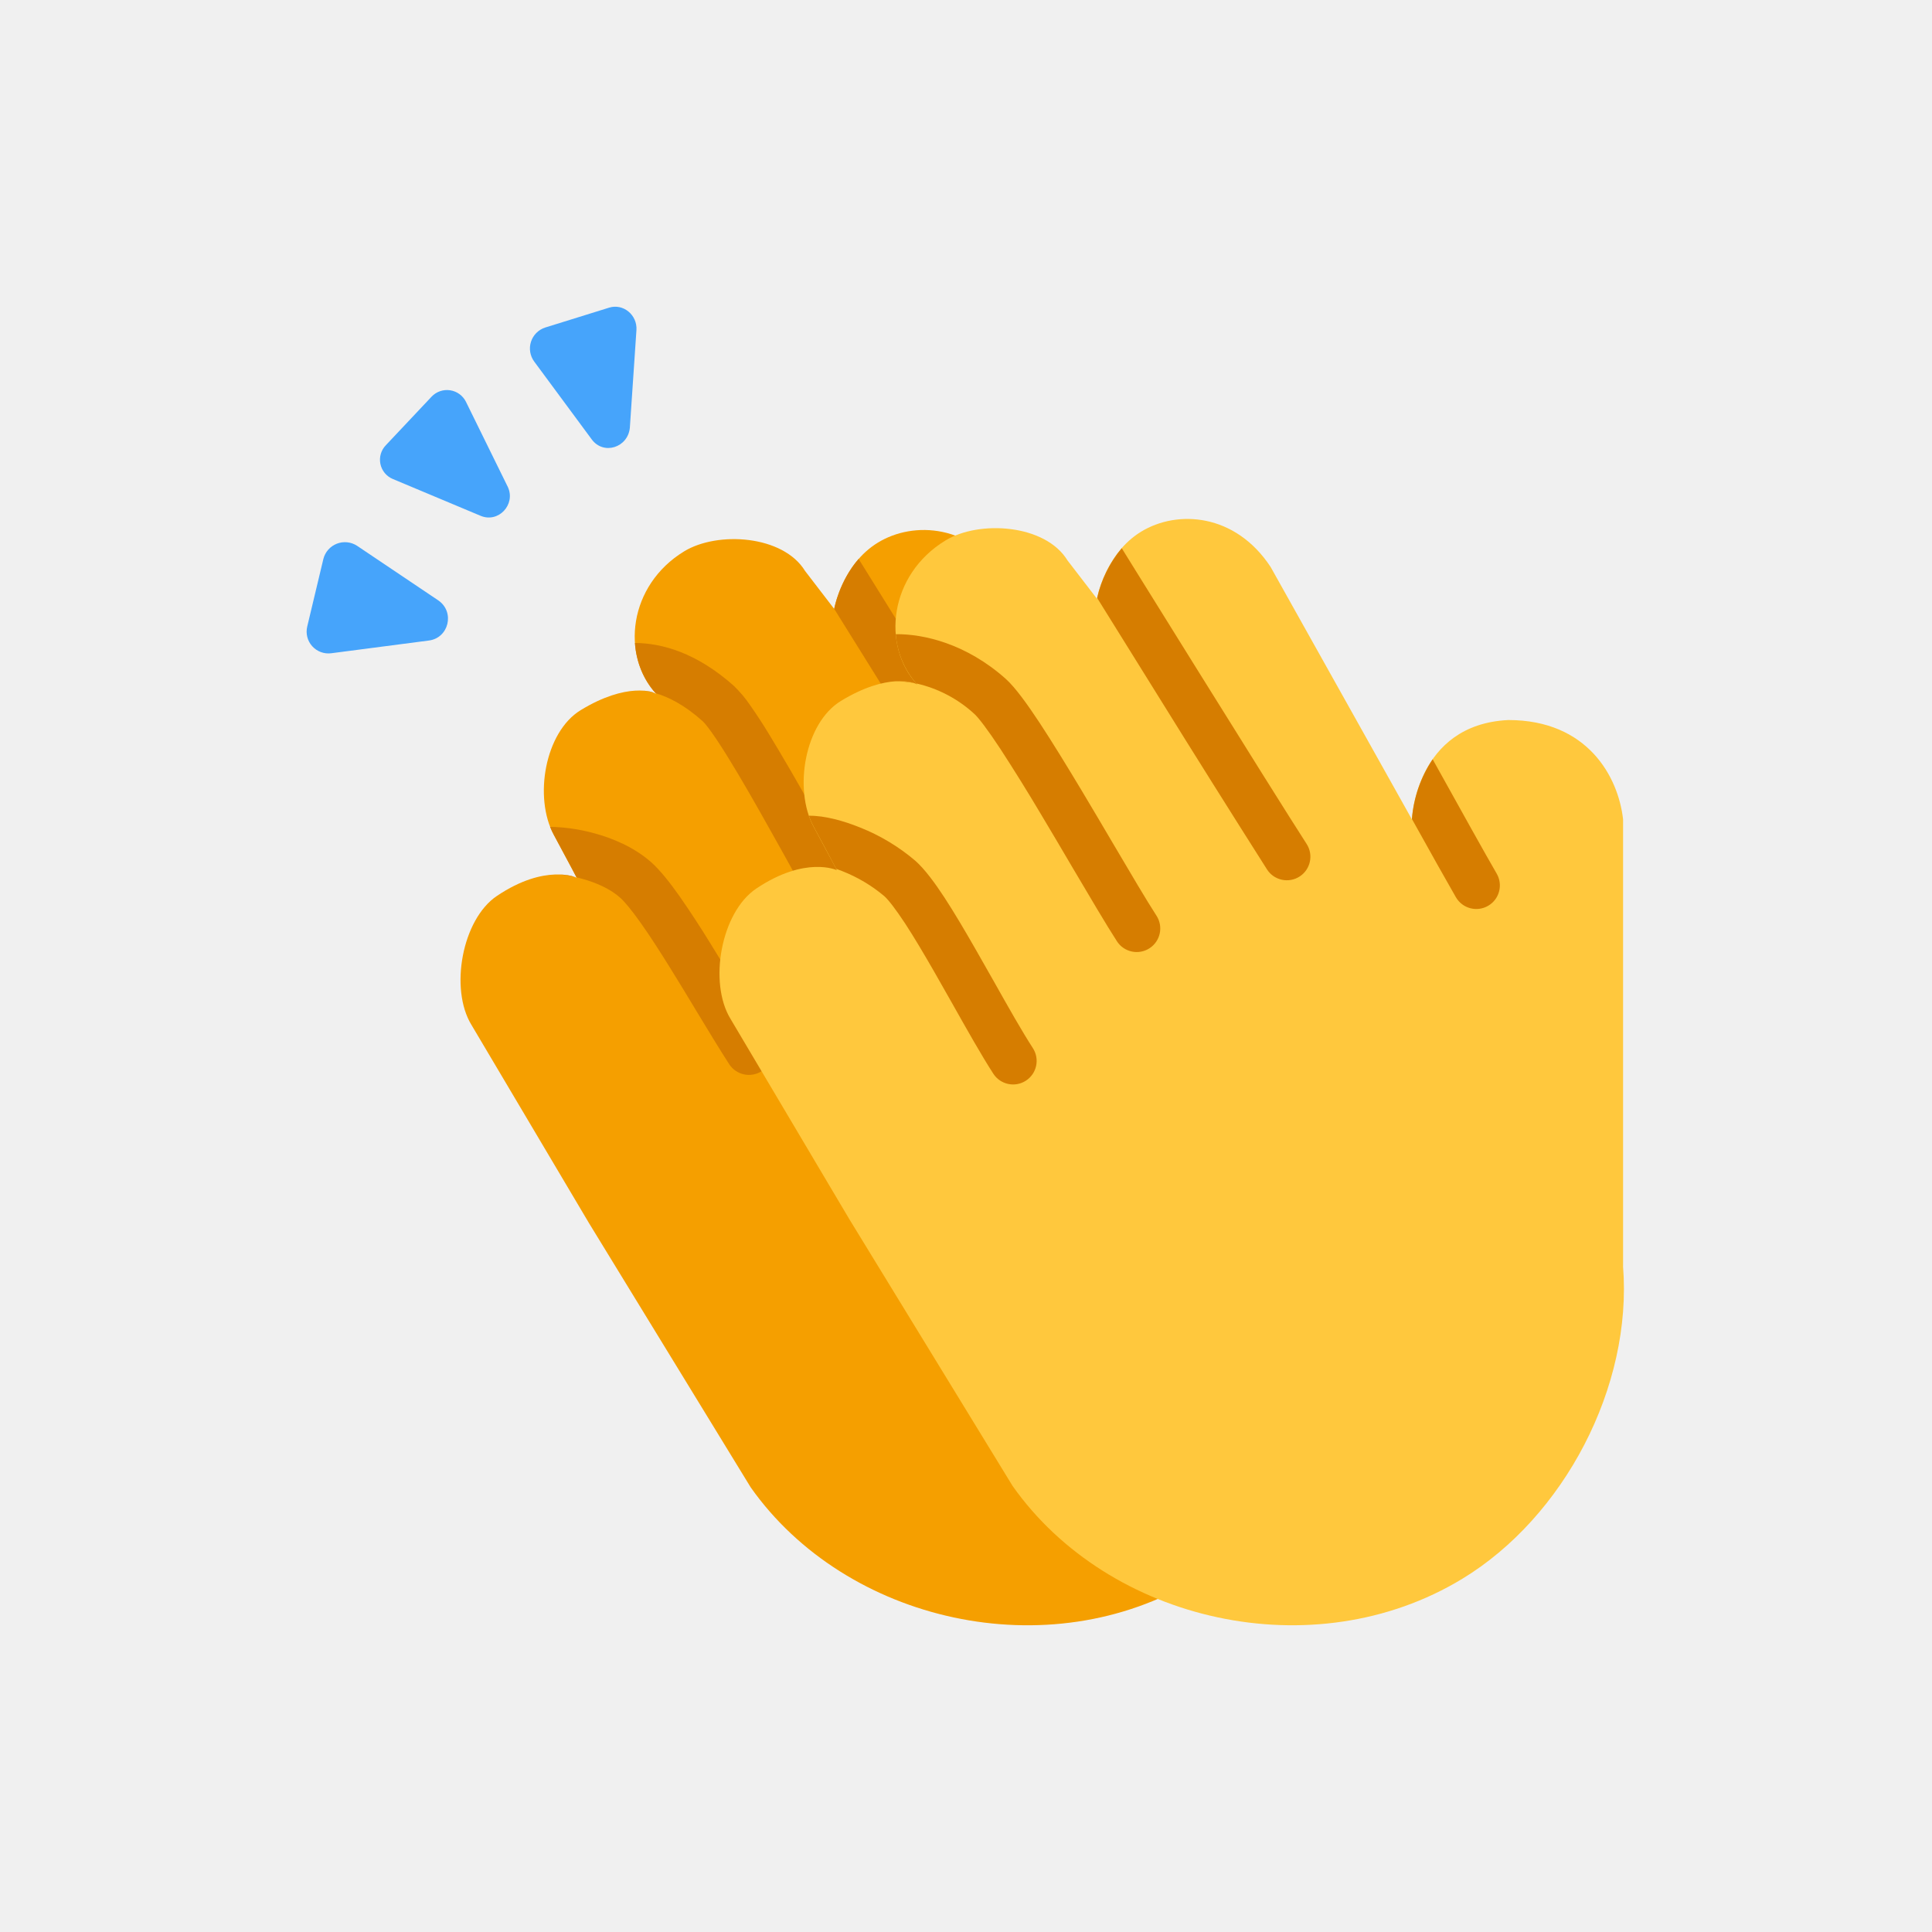
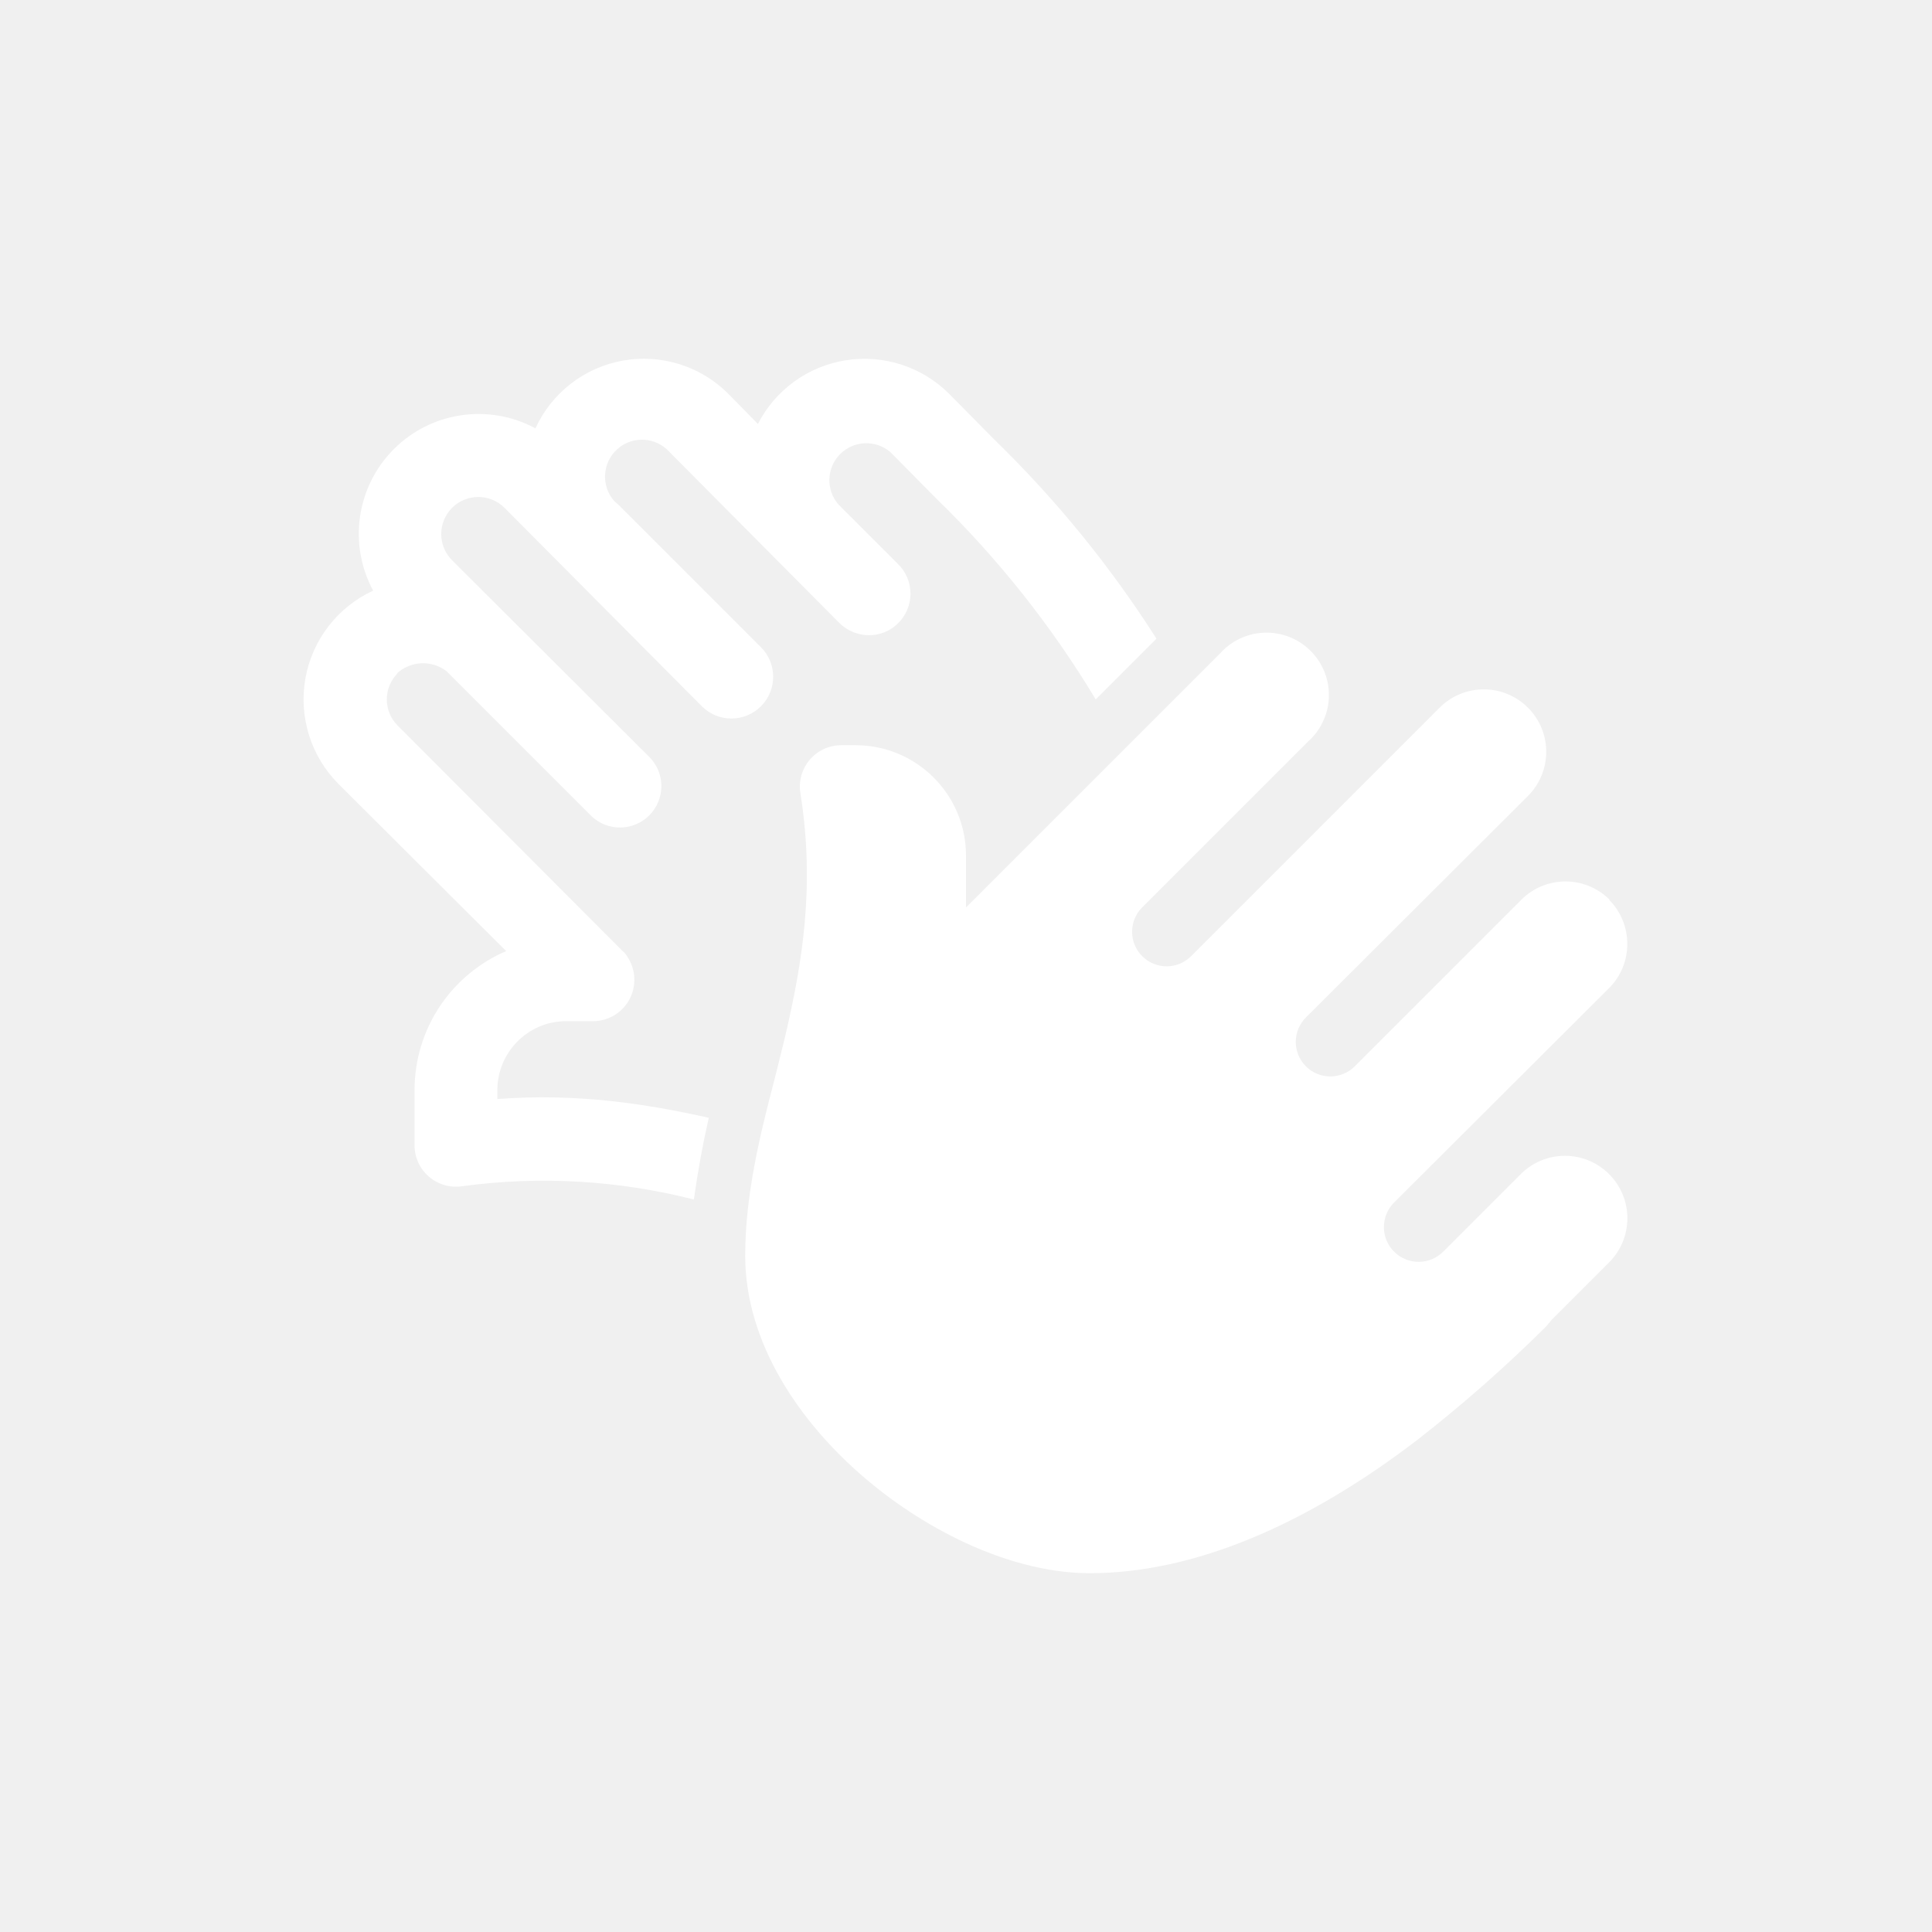
<svg xmlns="http://www.w3.org/2000/svg" width="144" height="144" viewBox="0 0 144 144">
-   <g transform="translate(15.840 15.840) scale(3.51)">
-     <path fill="#f59f00" d="m24.262 22.448-.154-9.39c-.1-.892-.588-2.089-2.259-2.089-1.95.093-2.026 2.089-2.026 2.089l-2.97-5.306c-.743-1.13-1.961-1.208-2.723-.743-.763.465-.929 1.408-.929 1.408l-.618-.805c-.466-.762-1.858-.85-2.568-.417-1.179.719-1.35 2.209-.588 3.032-.05-.054-.632-.256-1.609.34-.762.465-.998 1.856-.572 2.645.425.79.487.913.487.913s-.657-.31-1.694.387c-.741.498-1.007 1.976-.541 2.738l2.496 4.209 3.435 5.613c2.02 2.863 6.326 3.851 9.455 1.95 2.134-1.296 3.581-4.034 3.378-6.574" />
-     <path fill="#d67d00" d="m13.293 8.564-.091-.148c.003-.017.109-.591.518-1.06l.423.68 1.261 2.028a428 428 0 0 0 2.324 3.703.5.5 0 1 1-.84.544 426 426 0 0 1-2.332-3.719zM9.378 10.199a2 2 0 0 0-.226-.046c.103.008.18.027.226.046" />
-     <path fill="#d67d00" d="M9.41 10.208c.28.082.615.252.992.588.029.025.096.1.203.251.1.142.22.324.352.54.266.43.575.97.89 1.534.167.296.336.6.5.898.454.818.879 1.585 1.14 1.987a.5.5 0 0 0 .839-.543c-.24-.372-.637-1.086-1.081-1.888l-.525-.943a46 46 0 0 0-.912-1.57 11 11 0 0 0-.388-.594 2.6 2.6 0 0 0-.353-.42c-.796-.707-1.53-.903-2.097-.908.027.396.175.773.44 1.068M7.69 14.109a3 3 0 0 0-.314-.052c.152.005.26.033.314.051M7.73 14.117l.094.024c.326.087.626.225.828.405q.155.135.452.555c.192.271.403.6.622.953.178.286.362.591.542.89.255.421.501.828.703 1.14a.5.5 0 0 0 .84-.543 44 44 0 0 1-.671-1.089c-.18-.299-.37-.613-.564-.925a21 21 0 0 0-.654-1.002c-.202-.286-.411-.554-.605-.727-.36-.32-.824-.514-1.235-.623a3.8 3.8 0 0 0-.914-.13q.035.086.078.167c.37.687.465.87.483.905" />
-     <path fill="#ffc83d" d="M29.953 22.372v-9.485c-.1-.9-.75-2.11-2.437-2.11-1.97.095-2.047 2.11-2.047 2.11l-3-5.36c-.75-1.14-1.98-1.22-2.75-.75S18.78 8.2 18.78 8.2l-.625-.813c-.47-.77-1.876-.86-2.593-.422-1.191.727-1.364 2.232-.594 3.063-.05-.055-.639-.258-1.625.344-.77.47-1.008 1.875-.578 2.672.43.796.492.921.492.921s-.664-.312-1.711.391c-.749.503-1.017 1.996-.547 2.766l2.521 4.25 3.47 5.67c2.04 2.892 6.39 3.89 9.55 1.97 2.155-1.309 3.617-4.075 3.412-6.64" />
-     <path fill="#d67d00" d="m18.785 8.183.012.021 1.263 2.03a426 426 0 0 0 2.333 3.717.5.5 0 1 0 .84-.543c-.341-.527-1.374-2.178-2.324-3.704-.475-.761-.928-1.49-1.262-2.028l-.34-.548a2.5 2.5 0 0 0-.522 1.055M14.889 9.99a2 2 0 0 0-.397-.035c.184-.014.318.009.397.034M16.176 10.646A2.7 2.7 0 0 0 14.944 10a1.8 1.8 0 0 1-.435-1.046c.598-.006 1.496.203 2.331.945.206.183.467.549.725.94.272.414.583.922.894 1.44.232.387.462.778.677 1.143.37.627.695 1.18.909 1.51a.5.5 0 1 1-.84.543c-.224-.347-.57-.933-.95-1.577-.212-.361-.435-.74-.654-1.105a40 40 0 0 0-.871-1.403c-.274-.416-.465-.664-.554-.744M13.374 13.986l-.131-.05a79 79 0 0 0-.477-.893 1.6 1.6 0 0 1-.102-.234c.333-.004.733.107 1.087.25a4.2 4.2 0 0 1 1.175.708c.202.18.415.472.615.777.208.318.431.697.653 1.084.135.235.269.472.399.702.306.544.592 1.051.827 1.414a.5.5 0 1 1-.84.543c-.252-.39-.563-.942-.877-1.5l-.376-.662c-.22-.383-.432-.741-.623-1.033q-.302-.455-.442-.578a3.2 3.2 0 0 0-.888-.528M26.403 14.54c-.172-.297-.519-.916-.934-1.662a2.66 2.66 0 0 1 .44-1.268c.598 1.078 1.134 2.04 1.36 2.428a.5.5 0 0 1-.866.502" />
-     <path fill="#46a4fb" d="m8.052 4.817-1.22-1.651a.468.468 0 0 1 .23-.723l1.36-.423c.3-.093.6.155.58.475l-.14 2.074c-.04.424-.56.589-.81.248M5.692 6.44l-1.86-.78a.443.443 0 0 1-.15-.72l.97-1.03a.45.45 0 0 1 .73.11l.89 1.81c.17.37-.2.77-.58.61M2.52 9.359l2.071-.27c.425-.052.56-.602.207-.85l-1.73-1.163a.472.472 0 0 0-.714.28l-.342 1.432a.463.463 0 0 0 .508.571" />
+   <g transform="translate(14.400 14.400) scale(4.11429)" fill="#FFFFFF">
+     <path d="M3.7 8.7a.67.67 0 0 0 0 .94l4.07 4.08q.07.06.1.12A.75.75 0 0 1 7.25 15h-.5c-.68 0-1.24.56-1.24 1.25v.16c1.46-.11 2.71.09 3.83.34q-.16.7-.27 1.48a11 11 0 0 0-4.2-.24.75.75 0 0 1-.86-.74v-1c0-1.13.68-2.1 1.66-2.52L2.63 10.7a2.17 2.17 0 0 1 .63-3.5A2.17 2.17 0 0 1 6.2 4.26a2.16 2.16 0 0 1 3.5-.62l.53.54a2.17 2.17 0 0 1 3.46-.55l.83.84a20 20 0 0 1 2.93 3.6l-1.1 1.1a18 18 0 0 0-2.89-3.64l-.83-.84a.67.67 0 0 0-.94.95l1.08 1.08a.75.75 0 0 1 0 1.07c-.29.29-.76.29-1.06 0l-3.08-3.1a.66.66 0 0 0-1 .89l.07.06.06.06 2.52 2.52A.75.75 0 0 1 9.22 9.3l-3.58-3.6a.67.67 0 0 0-.95.95l3.59 3.58a.75.75 0 0 1-1.06 1.06L4.59 8.66a.7.7 0 0 0-.9.04m21.96 4.1c.44.44.44 1.16 0 1.6l-3.9 3.89a.62.62 0 0 0 .9.88l1.4-1.4a1.13 1.13 0 1 1 1.6 1.6l-1.04 1.04-.1.12a26 26 0 0 1-2.34 2.06C20.13 24.15 18.1 25 16.24 25c-1.36 0-2.9-.72-4.08-1.73-1.17-1-2.16-2.44-2.16-4.02 0-1.11.27-2.2.54-3.23l.19-.77c.3-1.3.54-2.68.27-4.38a.75.75 0 0 1 .75-.87H12a2 2 0 0 1 2 2v.94l4.6-4.6a1.13 1.13 0 1 1 1.59 1.6l-3 3a.62.62 0 0 0 .89.88l4.5-4.5a1.13 1.13 0 1 1 1.6 1.6l-4.02 4.01a.62.62 0 0 0 .88.89l3.02-3.02a1.13 1.13 0 0 1 1.6 0" />
  </g>
</svg>
